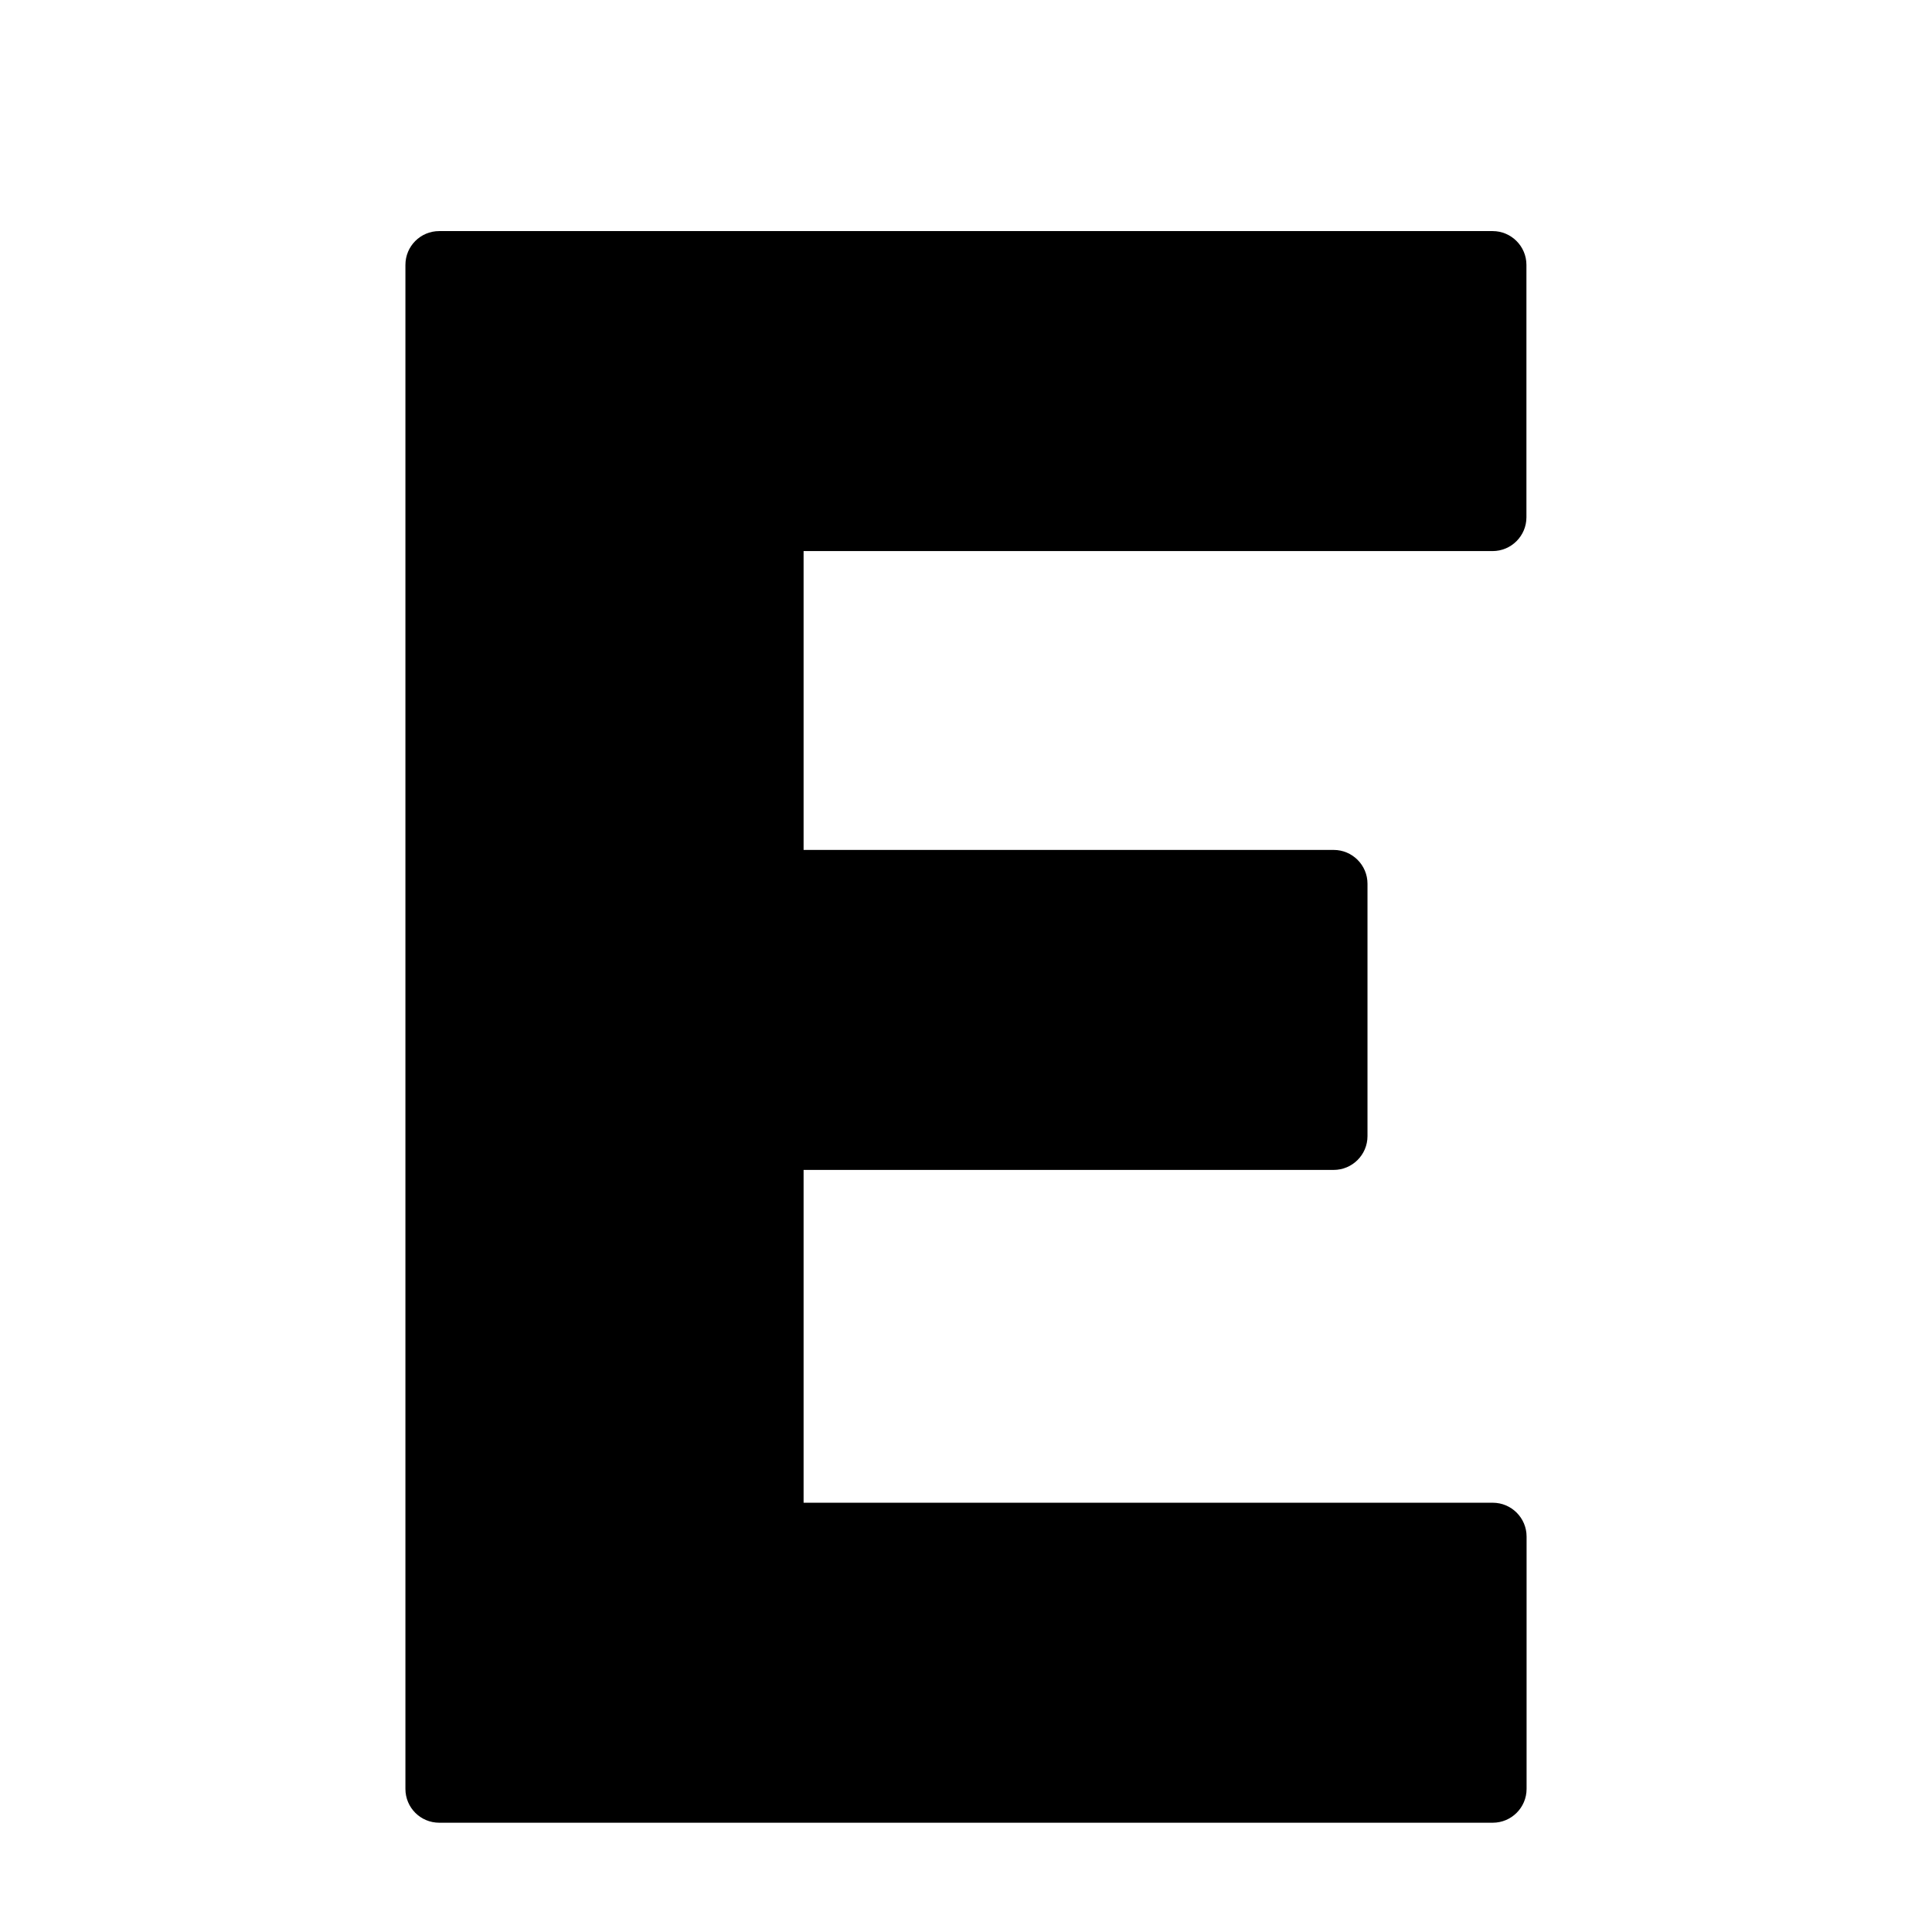
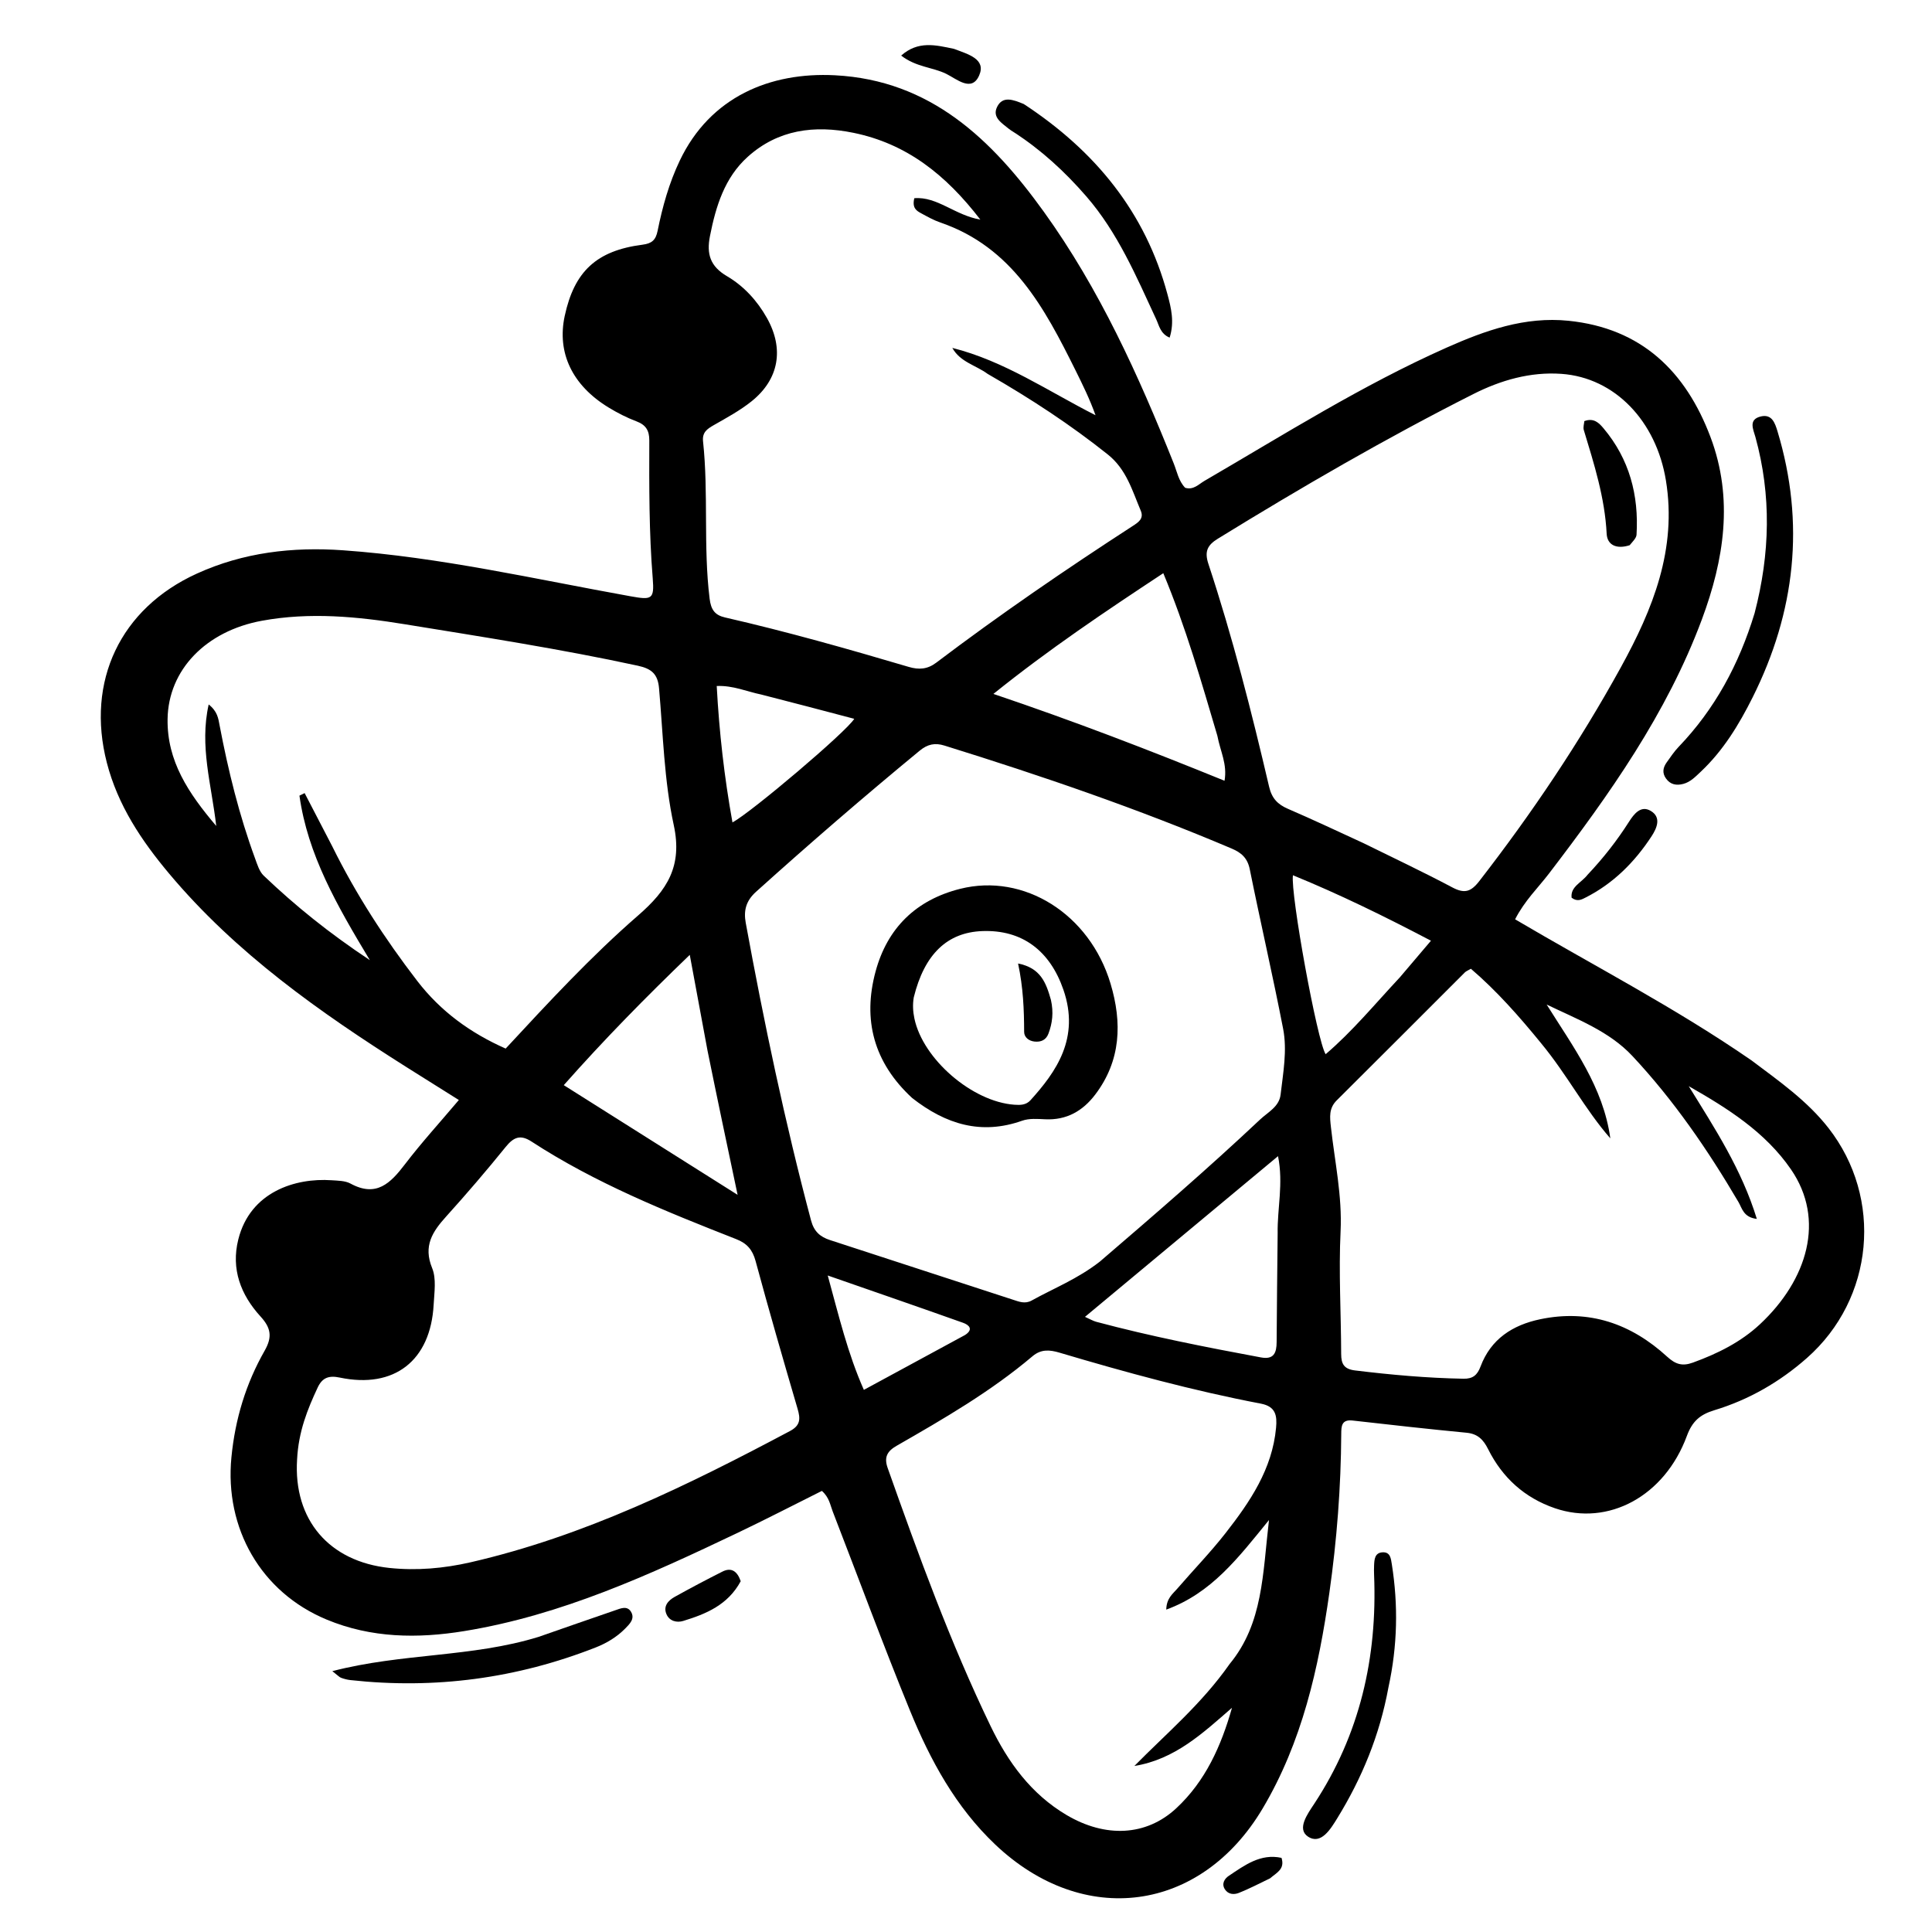
- <svg xmlns="http://www.w3.org/2000/svg" width="800px" height="800px" viewBox="0 0 128.00 128.00" aria-hidden="true" role="img" class="iconify iconify--noto" preserveAspectRatio="xMidYMid meet" fill="#000000" stroke="#000000" stroke-width="0.001">
-   <g id="SVGRepo_bgCarrier" stroke-width="0" />
-   <g id="SVGRepo_tracerCarrier" stroke-linecap="round" stroke-linejoin="round" stroke="#CCCCCC" stroke-width="0.256" />
-   <g id="SVGRepo_iconCarrier">
-     <path d="M98.89 36.51c1.23 0 2.24-1 2.24-2.24V17.55c0-1.24-1.01-2.24-2.24-2.24H29.1c-1.24 0-2.24 1-2.24 2.24v100.97c0 1.24 1 2.24 2.24 2.24h69.8c1.23 0 2.24-1 2.24-2.24V101.8c0-1.24-1.01-2.24-2.24-2.24H53.24V77.51h35.12c1.23 0 2.24-1 2.24-2.24V58.55c0-1.24-1.01-2.24-2.24-2.24H53.24v-19.8h45.65z" fill="#000000" />
-   </g>
+ <svg xmlns="http://www.w3.org/2000/svg" version="1.1" id="Layer_1" x="0px" y="0px" width="100%" viewBox="0 0 496 496" enable-background="new 0 0 496 496" xml:space="preserve">
+   <path fill="#000000" opacity="1" stroke="none" d=" M449.683,272.248   C456.887,277.665 463.965,282.621 469.402,289.571   C483.506,307.603 481.157,333.412 463.883,348.644   C456.905,354.796 448.997,359.351 440.13,362.041   C436.483,363.148 434.471,364.839 433.073,368.63   C427.345,384.163 412.882,391.895 399.187,387.204   C391.398,384.536 385.704,379.359 382.047,372.044   C380.826,369.6 379.383,368.102 376.505,367.825   C366.743,366.886 356.995,365.799 347.251,364.69   C344.394,364.365 344.347,366.19 344.336,368.117   C344.259,381.783 343.209,395.388 341.289,408.904   C338.538,428.269 334.281,447.267 324.145,464.312   C308.244,491.049 278.133,495.007 255.509,473.548   C245.37,463.932 238.841,451.92 233.649,439.232   C226.717,422.289 220.393,405.097 213.777,388.023   C213.13,386.356 212.91,384.454 211.001,382.757   C203.909,386.296 196.712,390.024 189.4,393.51   C166.839,404.264 144.138,414.684 119.178,418.747   C107.185,420.7 95.313,420.549 83.863,415.793   C66.984,408.782 57.643,392.365 59.41,374.146   C60.363,364.317 63.128,355.206 67.948,346.752   C69.981,343.186 69.531,340.874 66.889,337.982   C61.803,332.415 59.278,325.818 61.176,318.207   C64.233,305.947 75.849,302.364 85.103,303.003   C86.756,303.117 88.612,303.11 89.992,303.861   C96.62,307.464 100.256,303.757 103.958,298.907   C108.179,293.378 112.885,288.22 117.8,282.404   C113.025,279.406 108.692,276.704 104.376,273.974   C82.063,259.861 60.569,244.727 43.428,224.289   C36.321,215.816 30.249,206.754 27.424,195.792   C22.049,174.932 30.865,156.213 50.536,147.26   C62.497,141.816 75.099,140.354 88.079,141.275   C113.024,143.045 137.352,148.675 161.874,153.082   C167.332,154.063 168.014,153.891 167.576,148.508   C166.616,136.698 166.659,124.88 166.693,113.057   C166.701,110.537 165.823,109.084 163.411,108.176   C160.932,107.243 158.53,106.01 156.263,104.631   C146.914,98.94 142.949,90.58 144.973,81.139   C147.432,69.678 153.143,64.345 164.939,62.822   C167.317,62.515 168.342,61.674 168.828,59.262   C170.077,53.068 171.764,47.01 174.517,41.233   C182.339,24.82 197.775,18.471 214.342,19.325   C238.939,20.592 254.645,35.849 267.951,54.318   C282.261,74.182 292.292,96.341 301.329,118.975   C302.181,121.108 302.57,123.478 304.267,125.228   C306.401,125.87 307.726,124.322 309.243,123.439   C329.681,111.548 349.702,98.885 371.371,89.251   C381.299,84.838 391.487,81.209 402.683,82.351   C421.418,84.263 432.78,95.351 439.133,112.205   C445.099,128.033 442.616,143.723 436.922,159.023   C427.924,183.201 413.178,203.981 397.66,224.278   C394.854,227.948 391.441,231.189 388.971,236.015   C409.249,247.975 430.104,258.721 449.683,272.248  M282.365,323.887   C296.27,311.952 310.148,299.986 323.492,287.421   C325.508,285.523 328.404,284.134 328.765,281.025   C329.416,275.41 330.497,269.694 329.415,264.113   C326.76,250.42 323.608,236.825 320.848,223.152   C320.269,220.284 318.688,218.902 316.229,217.858   C292.148,207.63 267.435,199.173 242.47,191.411   C240.023,190.651 238.143,191.042 236.089,192.736   C221.818,204.495 207.833,216.576 194.092,228.95   C191.486,231.297 190.882,233.812 191.456,236.942   C196.158,262.599 201.517,288.109 208.221,313.33   C208.977,316.173 210.555,317.539 213.088,318.363   C228.751,323.461 244.408,328.583 260.073,333.678   C261.632,334.185 263.159,334.826 264.869,333.877   C270.539,330.73 276.638,328.353 282.365,323.887  M253.558,95.991   C250.557,93.768 246.501,92.962 244.485,89.315   C257.866,92.685 269.128,100.458 281.253,106.603   C279.752,102.421 277.918,98.704 276.074,94.992   C268.16,79.057 259.889,63.459 241.445,57.136   C239.725,56.547 238.105,55.634 236.497,54.763   C235.34,54.136 234.105,53.441 234.732,50.885   C240.612,50.398 245.121,55.252 251.68,56.377   C242.761,44.78 232.694,36.874 219.09,34.094   C209.098,32.052 199.736,33.259 191.959,40.263   C186.024,45.608 183.776,52.958 182.265,60.617   C181.354,65.236 182.339,68.382 186.641,70.908   C190.957,73.441 194.386,77.182 196.893,81.638   C201.336,89.533 200.033,97.364 192.93,103.042   C189.964,105.413 186.553,107.258 183.236,109.151   C181.517,110.132 180.247,111.01 180.493,113.316   C181.929,126.732 180.529,140.267 182.179,153.695   C182.525,156.507 183.502,157.915 186.124,158.516   C202.015,162.155 217.692,166.598 233.318,171.219   C235.895,171.981 238.099,171.837 240.341,170.141   C256.685,157.775 273.582,146.199 290.776,135.053   C292.227,134.113 293.735,133.164 292.866,131.111   C290.68,125.947 289.184,120.49 284.418,116.689   C274.882,109.084 264.744,102.424 253.558,95.991  M349.982,216.433   C357.594,220.193 365.285,223.804 372.779,227.786   C375.889,229.439 377.546,229.077 379.765,226.217   C393.266,208.816 405.515,190.594 416.127,171.306   C424.324,156.405 430.582,140.994 427.683,123.311   C425.201,108.166 414.636,96.949 400.848,95.979   C392.906,95.42 385.313,97.596 378.254,101.162   C355.806,112.5 334.075,125.116 312.662,138.296   C309.986,139.943 309.168,141.556 310.234,144.78   C316.441,163.565 321.319,182.729 325.818,201.983   C326.515,204.966 328.014,206.511 330.658,207.652   C336.923,210.355 343.1,213.26 349.982,216.433  M85.295,217.27   C91.36,229.561 98.775,240.988 107.127,251.845   C113.146,259.669 120.783,265.201 129.817,269.202   C140.891,257.262 151.772,245.494 163.82,235.029   C171.296,228.536 175.26,222.383 172.968,211.805   C170.487,200.355 170.232,188.41 169.192,176.665   C168.875,173.072 167.301,171.676 163.757,170.909   C143.945,166.618 123.931,163.519 103.94,160.265   C91.735,158.278 79.523,157.109 67.236,159.365   C52.85,162.007 43.221,171.983 43.023,184.586   C42.853,195.373 48.358,203.626 55.516,212.049   C54.279,201.304 51.18,191.58 53.576,180.849   C55.869,182.686 56.041,184.453 56.382,186.242   C58.592,197.847 61.408,209.298 65.49,220.404   C66.057,221.946 66.578,223.736 67.699,224.806   C75.795,232.53 84.469,239.543 94.945,246.491   C86.465,232.398 78.997,219.407 76.878,204.267   C77.321,204.049 77.764,203.83 78.207,203.611   C80.463,207.94 82.719,212.269 85.295,217.27  M76.271,374.685   C75.294,390.159 84.484,400.913 99.984,402.538   C106.938,403.267 113.922,402.666 120.81,401.085   C150.011,394.379 176.584,381.331 202.809,367.389   C205.542,365.936 205.51,364.227 204.761,361.672   C201.061,349.061 197.412,336.433 193.982,323.747   C193.195,320.838 191.762,319.205 189.027,318.13   C170.913,311.016 152.858,303.749 136.452,293.066   C133.559,291.183 131.838,291.961 129.809,294.469   C124.887,300.555 119.784,306.505 114.54,312.316   C111.035,316.201 108.607,319.858 110.942,325.549   C112.061,328.277 111.499,331.794 111.331,334.934   C110.559,349.324 101.222,356.603 87.212,353.659   C84.434,353.076 82.748,353.677 81.564,356.205   C78.94,361.81 76.637,367.498 76.271,374.685  M395.652,267.836   C390.093,261.021 384.3,254.432 377.623,248.71   C376.897,249.14 376.402,249.315 376.066,249.65   C365.106,260.59 354.184,271.57 343.192,282.48   C341.108,284.549 341.405,286.818 341.691,289.395   C342.678,298.282 344.601,307.024 344.164,316.127   C343.661,326.589 344.287,337.103 344.316,347.595   C344.323,350.175 345.049,351.488 347.892,351.834   C357.146,352.959 366.409,353.792 375.734,353.958   C378.094,354 379.26,353.057 380.097,350.827   C382.741,343.777 388.311,340.174 395.415,338.687   C407.981,336.057 418.765,339.841 428.006,348.301   C430.16,350.272 431.894,350.808 434.623,349.817   C440.96,347.516 446.941,344.544 451.85,339.955   C464.015,328.586 468.698,313.149 459.789,300.206   C453.172,290.593 443.493,284.516 433.544,278.849   C440.221,289.655 447.14,300.213 451.027,312.926   C447.578,312.524 447.245,310.184 446.32,308.608   C438.453,295.211 429.688,282.443 419.069,271.091   C413.116,264.728 404.911,261.677 397.069,257.891   C403.873,268.78 411.61,279.044 413.415,292.248   C406.883,284.783 402.357,275.95 395.652,267.836  M315.688,427.188   C324.287,416.768 324.16,404.04 325.785,390.237   C317.836,400.012 311.033,408.994 299.412,413.232   C299.475,410.324 301.068,409.215 302.192,407.91   C306.32,403.118 310.75,398.567 314.638,393.59   C320.91,385.562 326.626,377.172 327.602,366.551   C327.887,363.449 327.54,361.086 323.698,360.353   C306.218,357.018 289.067,352.339 272.021,347.271   C269.48,346.516 267.271,346.324 265.057,348.199   C254.359,357.254 242.282,364.241 230.184,371.179   C227.81,372.541 226.897,374.07 227.888,376.868   C235.836,399.298 243.956,421.666 254.308,443.123   C258.768,452.367 264.677,460.561 273.81,465.963   C283.78,471.86 294.249,471.416 301.972,464.242   C309.48,457.27 313.509,448.247 316.289,438.432   C308.827,444.921 301.647,451.691 291.227,453.375   C299.486,444.992 308.512,437.431 315.688,427.188  M312.523,188.86   C308.433,175.059 304.501,161.204 298.652,147.155   C283.666,157.042 269.336,166.649 255.034,178.15   C275.772,185.146 294.947,192.54 314.374,200.443   C315.117,196.163 313.317,192.999 312.523,188.86  M328.011,316.625   C327.898,310.25 329.526,303.867 328.107,296.819   C311.415,310.714 295.168,324.238 278.545,338.075   C279.937,338.695 280.647,339.131 281.418,339.338   C295.37,343.076 309.532,345.85 323.723,348.489   C327.025,349.104 327.738,347.333 327.75,344.533   C327.787,335.554 327.92,326.576 328.011,316.625  M181.634,269.69   C180.169,261.789 178.704,253.889 177.082,245.141   C165.629,256.177 155.181,266.79 144.739,278.59   C159.703,288.033 174.157,297.154 189.364,306.751   C186.649,293.91 184.178,282.226 181.634,269.69  M359.389,250.902   C361.947,247.891 364.505,244.881 367.369,241.51   C355.536,235.298 344.005,229.638 331.933,224.702   C331.257,229.401 338.17,267.335 340.332,270.645   C347.185,264.792 352.853,257.911 359.389,250.902  M195.397,178.3   C191.727,177.55 188.211,175.94 184.003,176.117   C184.642,187.961 185.942,199.475 188.047,211.142   C193.016,208.447 217.38,187.785 219.31,184.54   C211.502,182.478 203.857,180.459 195.397,178.3  M247.764,342.729   C249.979,341.29 248.792,340.148 247.242,339.596   C235.933,335.572 224.584,331.661 212.504,327.455   C215.361,337.839 217.603,347.39 221.779,356.82   C230.628,352.021 238.91,347.529 247.764,342.729  z" />
+   <path fill="#000000" opacity="1" stroke="none" d=" M450.451,157.438   C454.449,142.112 454.785,127.176 450.67,112.213   C450.135,110.266 448.762,107.689 452.067,106.913   C454.901,106.247 455.691,108.594 456.338,110.735   C463.47,134.351 460.905,157.109 449.969,178.997   C446.474,185.994 442.403,192.71 436.598,198.156   C435.261,199.411 433.983,200.768 432.14,201.252   C430.407,201.707 428.843,201.459 427.705,199.862   C426.671,198.412 426.945,197.031 427.897,195.711   C428.87,194.362 429.794,192.95 430.939,191.757   C440.241,182.061 446.436,170.605 450.451,157.438  z" />
+   <path fill="#000000" opacity="1" stroke="none" d=" M138.261,420.236   C145.07,417.862 151.496,415.616 157.936,413.41   C159.329,412.934 161.01,412.146 162,413.792   C163.073,415.576 161.65,416.933 160.487,418.112   C158.353,420.275 155.744,421.844 152.972,422.933   C132.67,430.913 111.651,433.713 89.957,431.326   C89.144,431.236 88.329,431.019 87.56,430.737   C87.124,430.578 86.781,430.166 85.316,429.032   C103.27,424.371 121.147,425.516 138.261,420.236  z" />
+   <path fill="#000000" opacity="1" stroke="none" d=" M262.832,26.708   C281.19,38.749 294.083,54.508 299.736,75.607   C300.647,79.01 301.563,82.632 300.28,86.675   C297.916,85.703 297.582,83.581 296.823,81.949   C291.705,70.935 286.978,59.73 278.87,50.394   C273.375,44.066 267.288,38.467 260.244,33.918   C259.824,33.648 259.387,33.395 259.004,33.079   C257.223,31.61 254.68,30.149 255.968,27.482   C257.392,24.53 260.107,25.584 262.832,26.708  z" />
+   <path fill="#000000" opacity="1" stroke="none" d=" M356.449,433.22   C354.186,445.553 349.618,456.555 343.301,466.817   C341.631,469.53 339.128,473.717 335.796,471.506   C332.854,469.554 335.708,465.657 337.371,463.132   C349.138,445.263 353.617,425.531 352.769,404.38   C352.736,403.55 352.733,402.716 352.769,401.886   C352.834,400.354 352.934,398.649 354.912,398.527   C356.947,398.402 357.088,400.108 357.328,401.627   C358.975,412.069 358.796,422.459 356.449,433.22  z" />
+   <path fill="#000000" opacity="1" stroke="none" d=" M407.569,224.585   C411.702,220.206 415.161,215.757 418.208,210.974   C419.484,208.973 421.246,206.678 423.784,208.174   C426.592,209.83 425.369,212.614 423.984,214.727   C419.637,221.356 414.169,226.839 407.005,230.457   C405.963,230.983 404.914,231.548 403.478,230.476   C403.14,227.633 405.946,226.67 407.569,224.585  z" />
+   <path fill="#000000" opacity="1" stroke="none" d=" M190.162,405.943   C186.876,412.048 181.257,414.349 175.387,416.147   C173.776,416.64 171.888,416.201 171.115,414.443   C170.205,412.371 171.528,410.899 173.203,409.967   C177.248,407.717 181.341,405.548 185.477,403.469   C187.735,402.334 189.271,403.331 190.162,405.943  z" />
+   <path fill="#000000" opacity="1" stroke="none" d=" M244.926,12.548   C248.526,13.928 253.241,15.136 251.375,19.377   C249.445,23.762 245.602,20.261 242.893,18.941   C239.383,17.23 235.185,17.239 231.357,14.268   C235.694,10.437 240.124,11.527 244.926,12.548  z" />
+   <path fill="#000000" opacity="1" stroke="none" d=" M326.063,482.221   C323.187,483.61 320.675,484.918 318.057,485.961   C316.82,486.453 315.338,486.386 314.469,485.047   C313.527,483.595 314.407,482.288 315.462,481.585   C319.55,478.861 323.6,475.791 329.003,476.967   C329.917,479.89 327.767,480.744 326.063,482.221  z" />
+   <path fill="#000000" opacity="1" stroke="none" d=" M234.171,281.885   C224.284,272.756 221.435,261.767 224.789,249.394   C227.802,238.277 235.138,231.044 246.501,228.188   C262.854,224.078 279.743,234.605 285.11,252.533   C288.102,262.526 287.802,272.267 281.187,280.995   C277.993,285.209 273.837,287.613 268.339,287.352   C266.366,287.259 264.215,287.083 262.419,287.719   C251.92,291.438 242.83,288.668 234.171,281.885  M234.585,256.078   C234.284,257.901 234.373,259.683 234.759,261.51   C236.961,271.917 249.587,282.84 260.415,283.616   C261.929,283.724 263.415,283.722 264.56,282.454   C271.126,275.186 277.297,266.534 273.013,254.112   C269.54,244.041 262.401,238.661 252.193,239.035   C243.237,239.364 237.332,244.896 234.585,256.078  z" />
+   <path fill="#000000" opacity="1" stroke="none" d=" M418.385,139.971   C415.074,141.048 412.624,139.986 412.474,137.012   C412.009,127.773 409.247,119.117 406.607,110.396   C406.393,109.689 406.691,108.826 406.745,108.112   C409.194,107.191 410.547,108.621 411.678,109.967   C418.316,117.865 420.759,127.126 420.146,137.276   C420.094,138.138 419.224,138.95 418.385,139.971  z" />
+   <path fill="#000000" opacity="1" stroke="none" d=" M269.799,256.69   C270.528,259.924 270.177,262.678 269.168,265.363   C268.552,267.007 267.24,267.569 265.609,267.4   C264.131,267.248 262.929,266.303 262.926,264.909   C262.912,259.205 262.687,253.519 261.368,247.361   C267.138,248.49 268.551,252.261 269.799,256.69  z" />
</svg>
